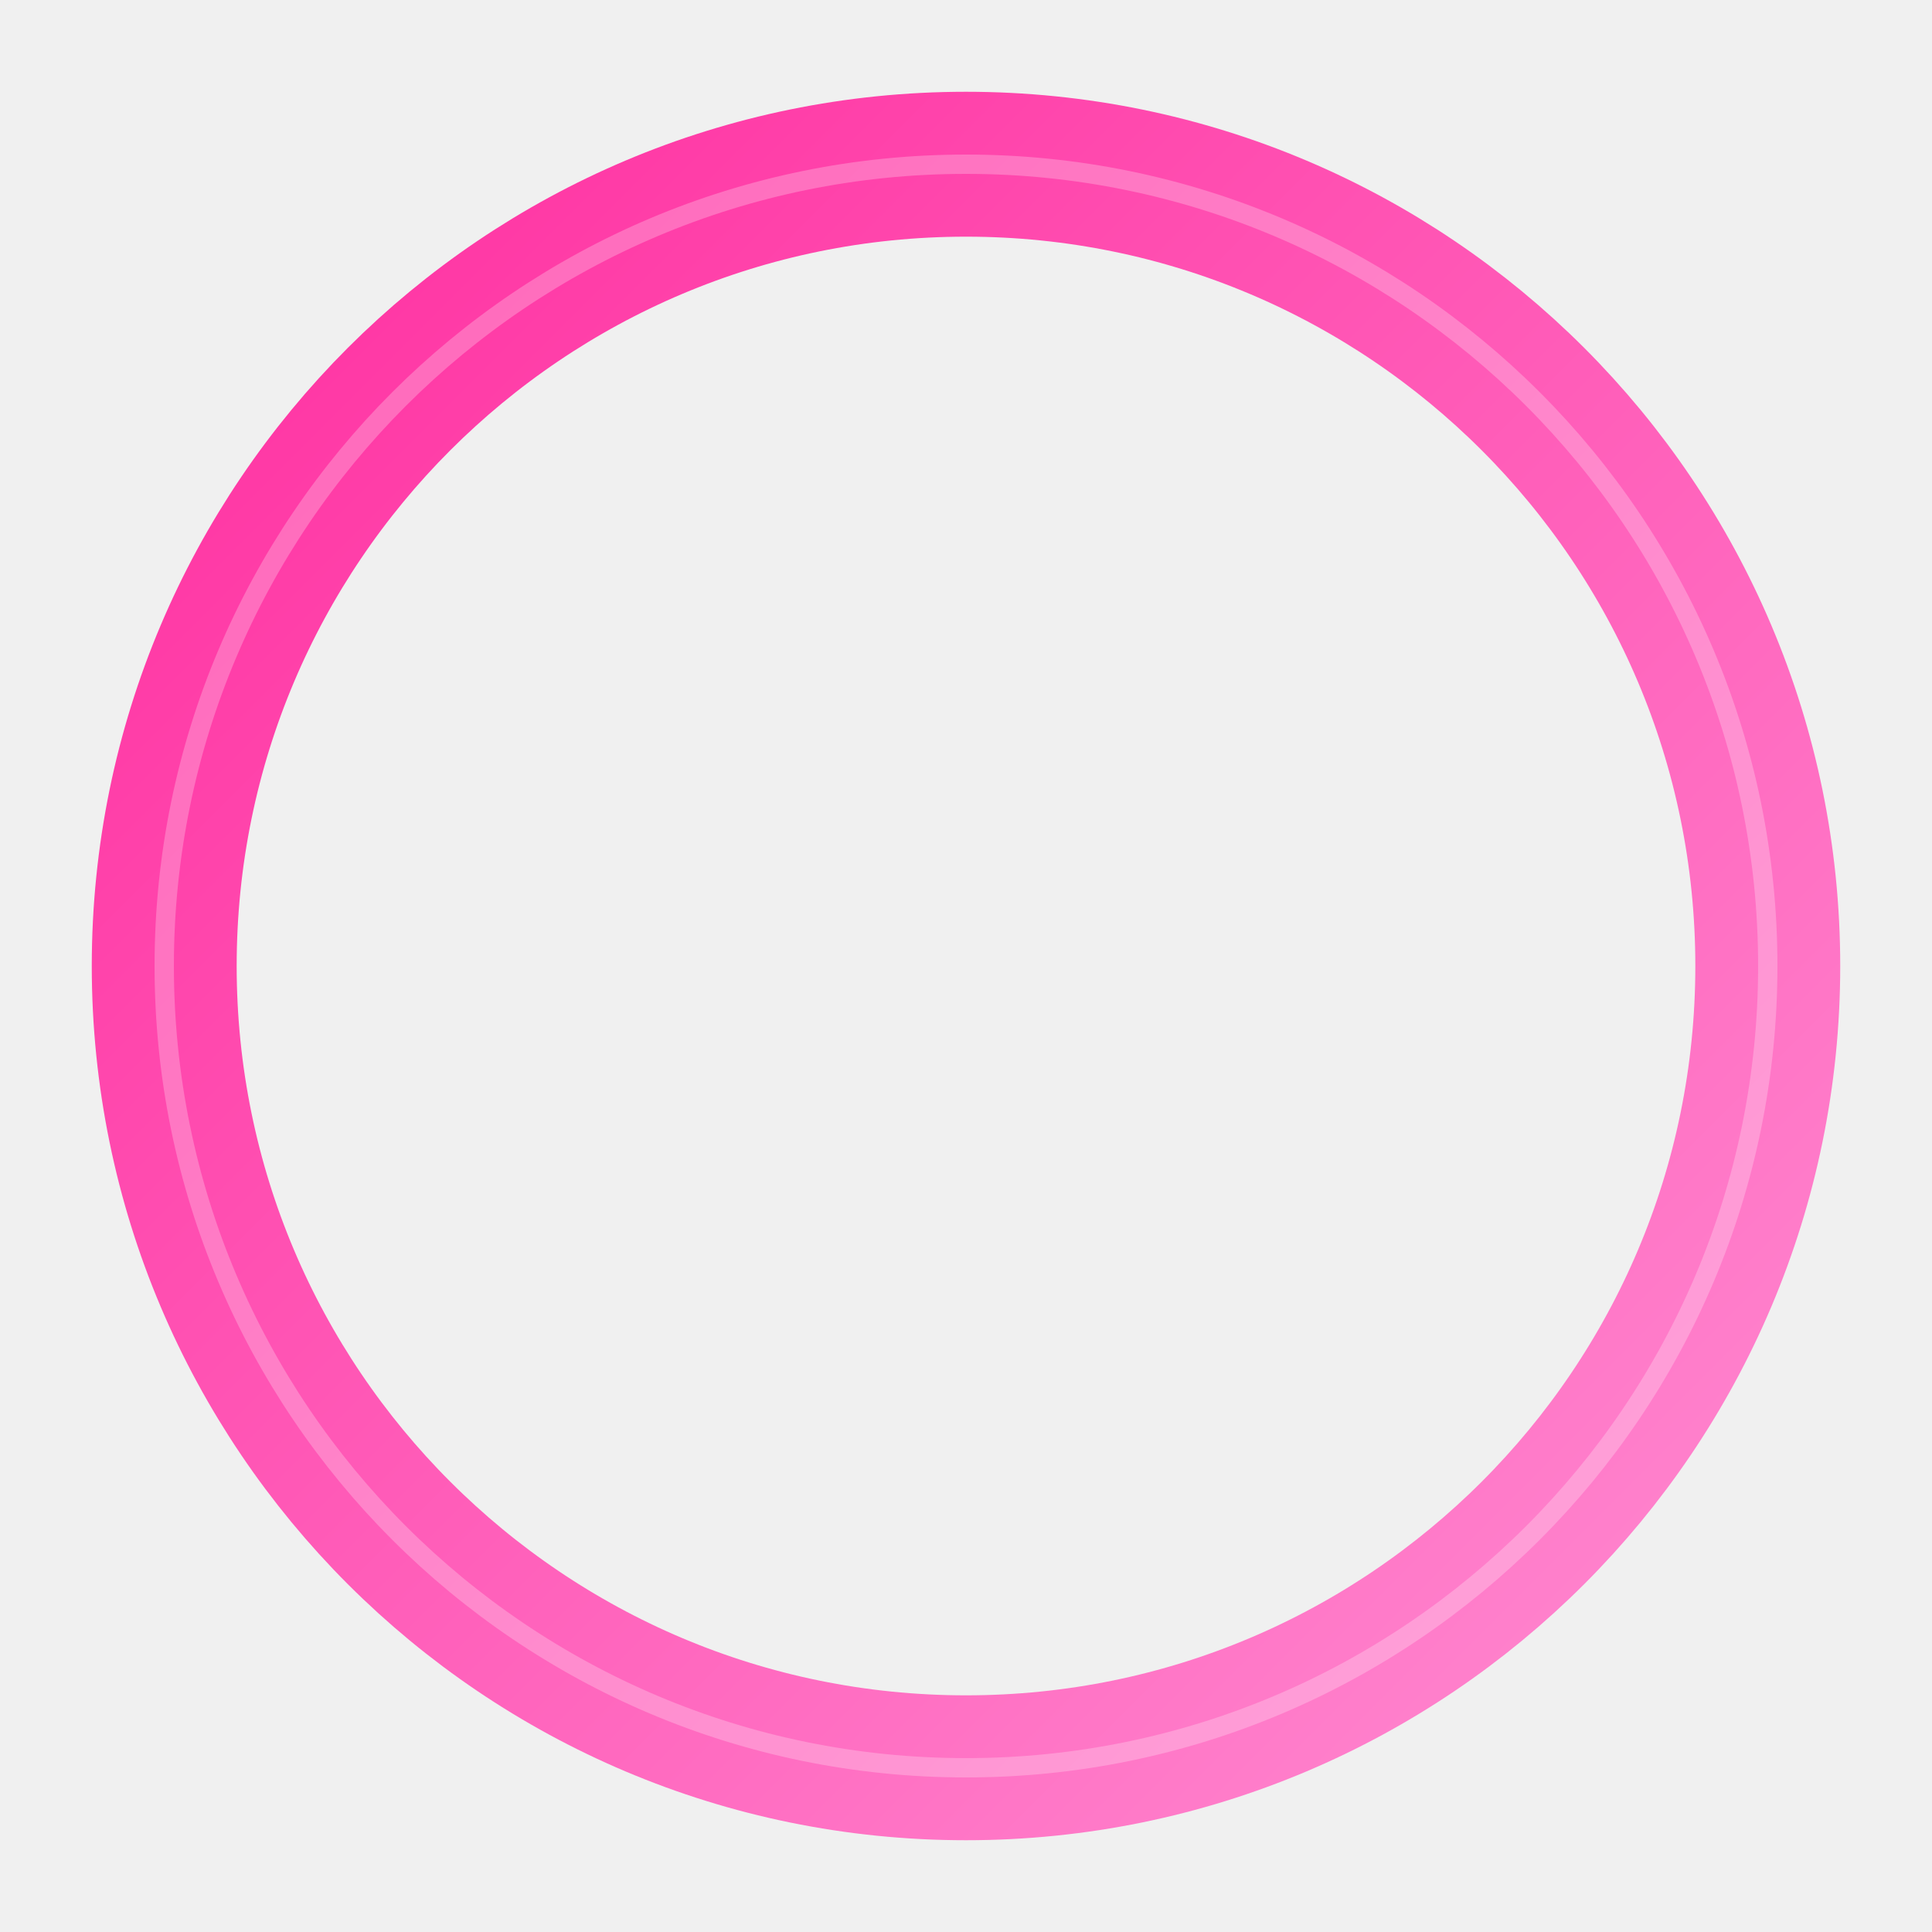
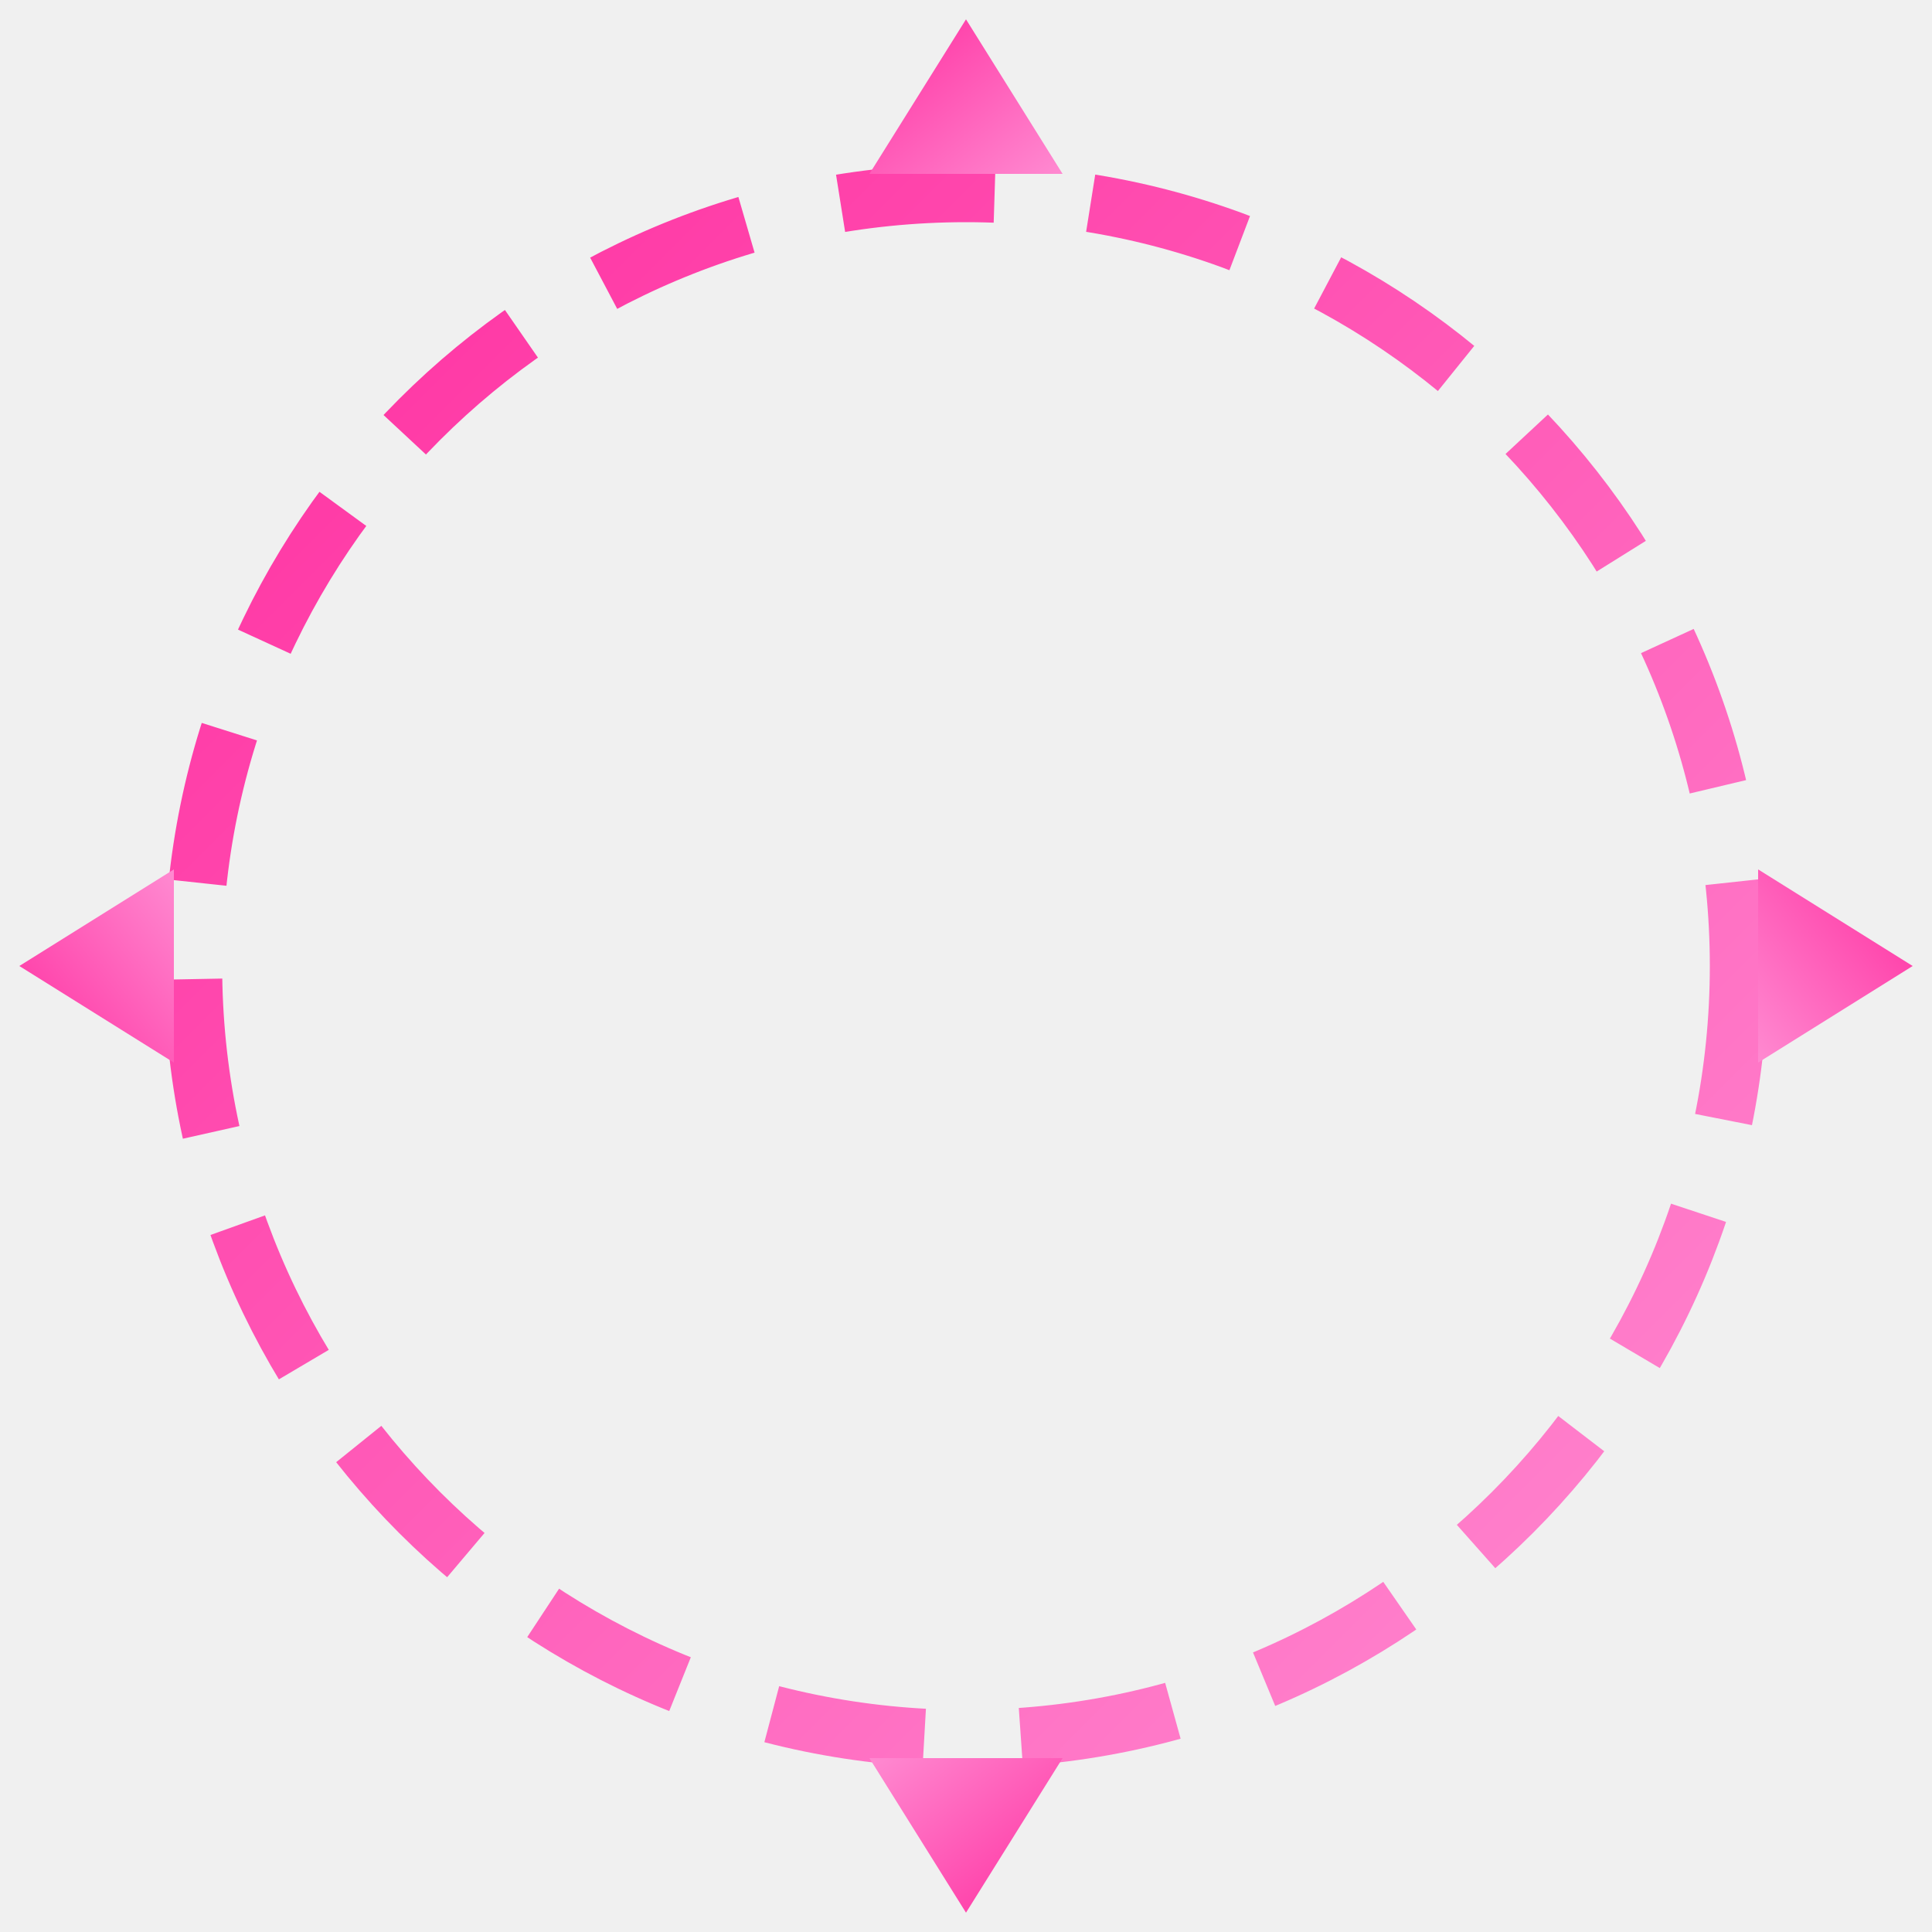
<svg xmlns="http://www.w3.org/2000/svg" viewBox="0 0 200 200">
  <defs>
    <linearGradient id="g" x1="0" y1="0" x2="1" y2="1">
      <stop offset="0" stop-color="#ff2fa0" />
      <stop offset="1" stop-color="#ff8ad1" />
    </linearGradient>
  </defs>
-   <circle cx="100" cy="100" r="83" fill="none" stroke="url(#g)" stroke-width="15" />
-   <circle cx="100" cy="100" r="83" fill="none" stroke="#ffffff" stroke-opacity="0.25" stroke-width="2" />
+   <circle cx="100" cy="100" r="80" fill="none" stroke="url(#g)" stroke-width="6" stroke-dasharray="16 10" />
+   <g fill="url(#g)">
+     <path d="M100 2 L110 18 L90 18 Z" />
+     <path d="M100 2 L110 18 L90 18 Z" transform="rotate(90 100 100)" />
+     <path d="M100 2 L110 18 L90 18 Z" transform="rotate(180 100 100)" />
+     <path d="M100 2 L110 18 L90 18 Z" transform="rotate(270 100 100)" />
+   </g>
</svg>
